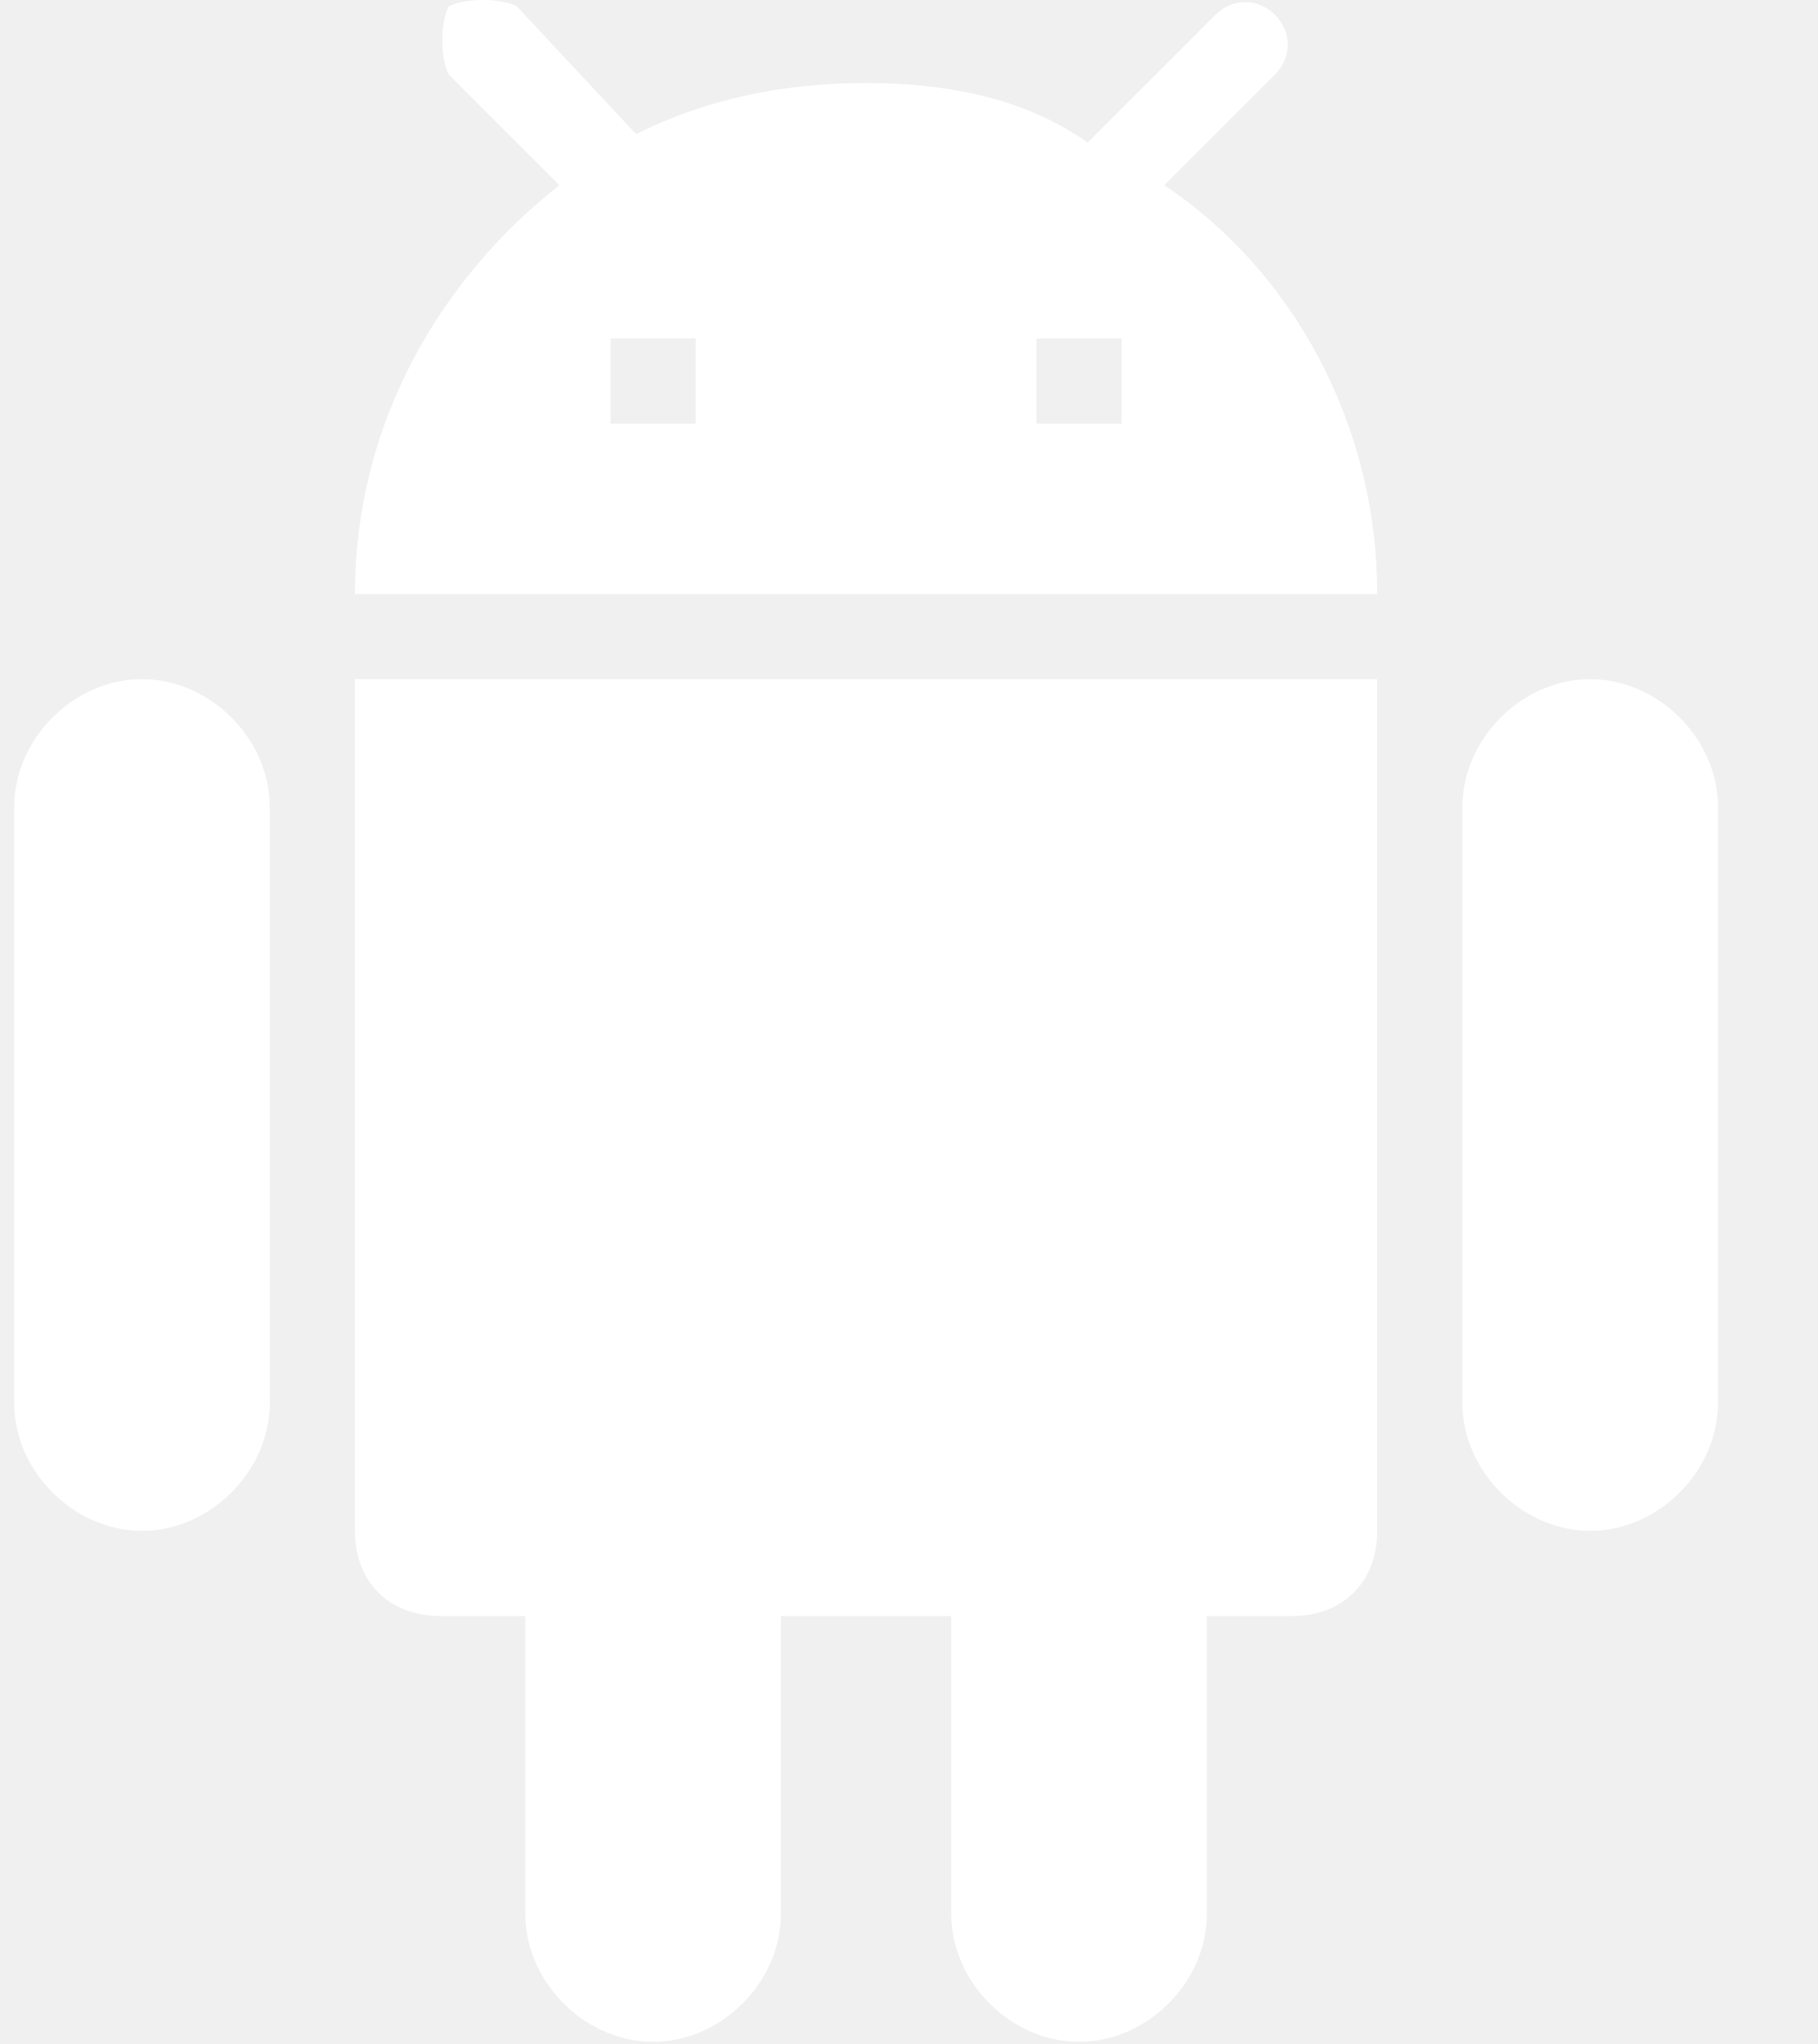
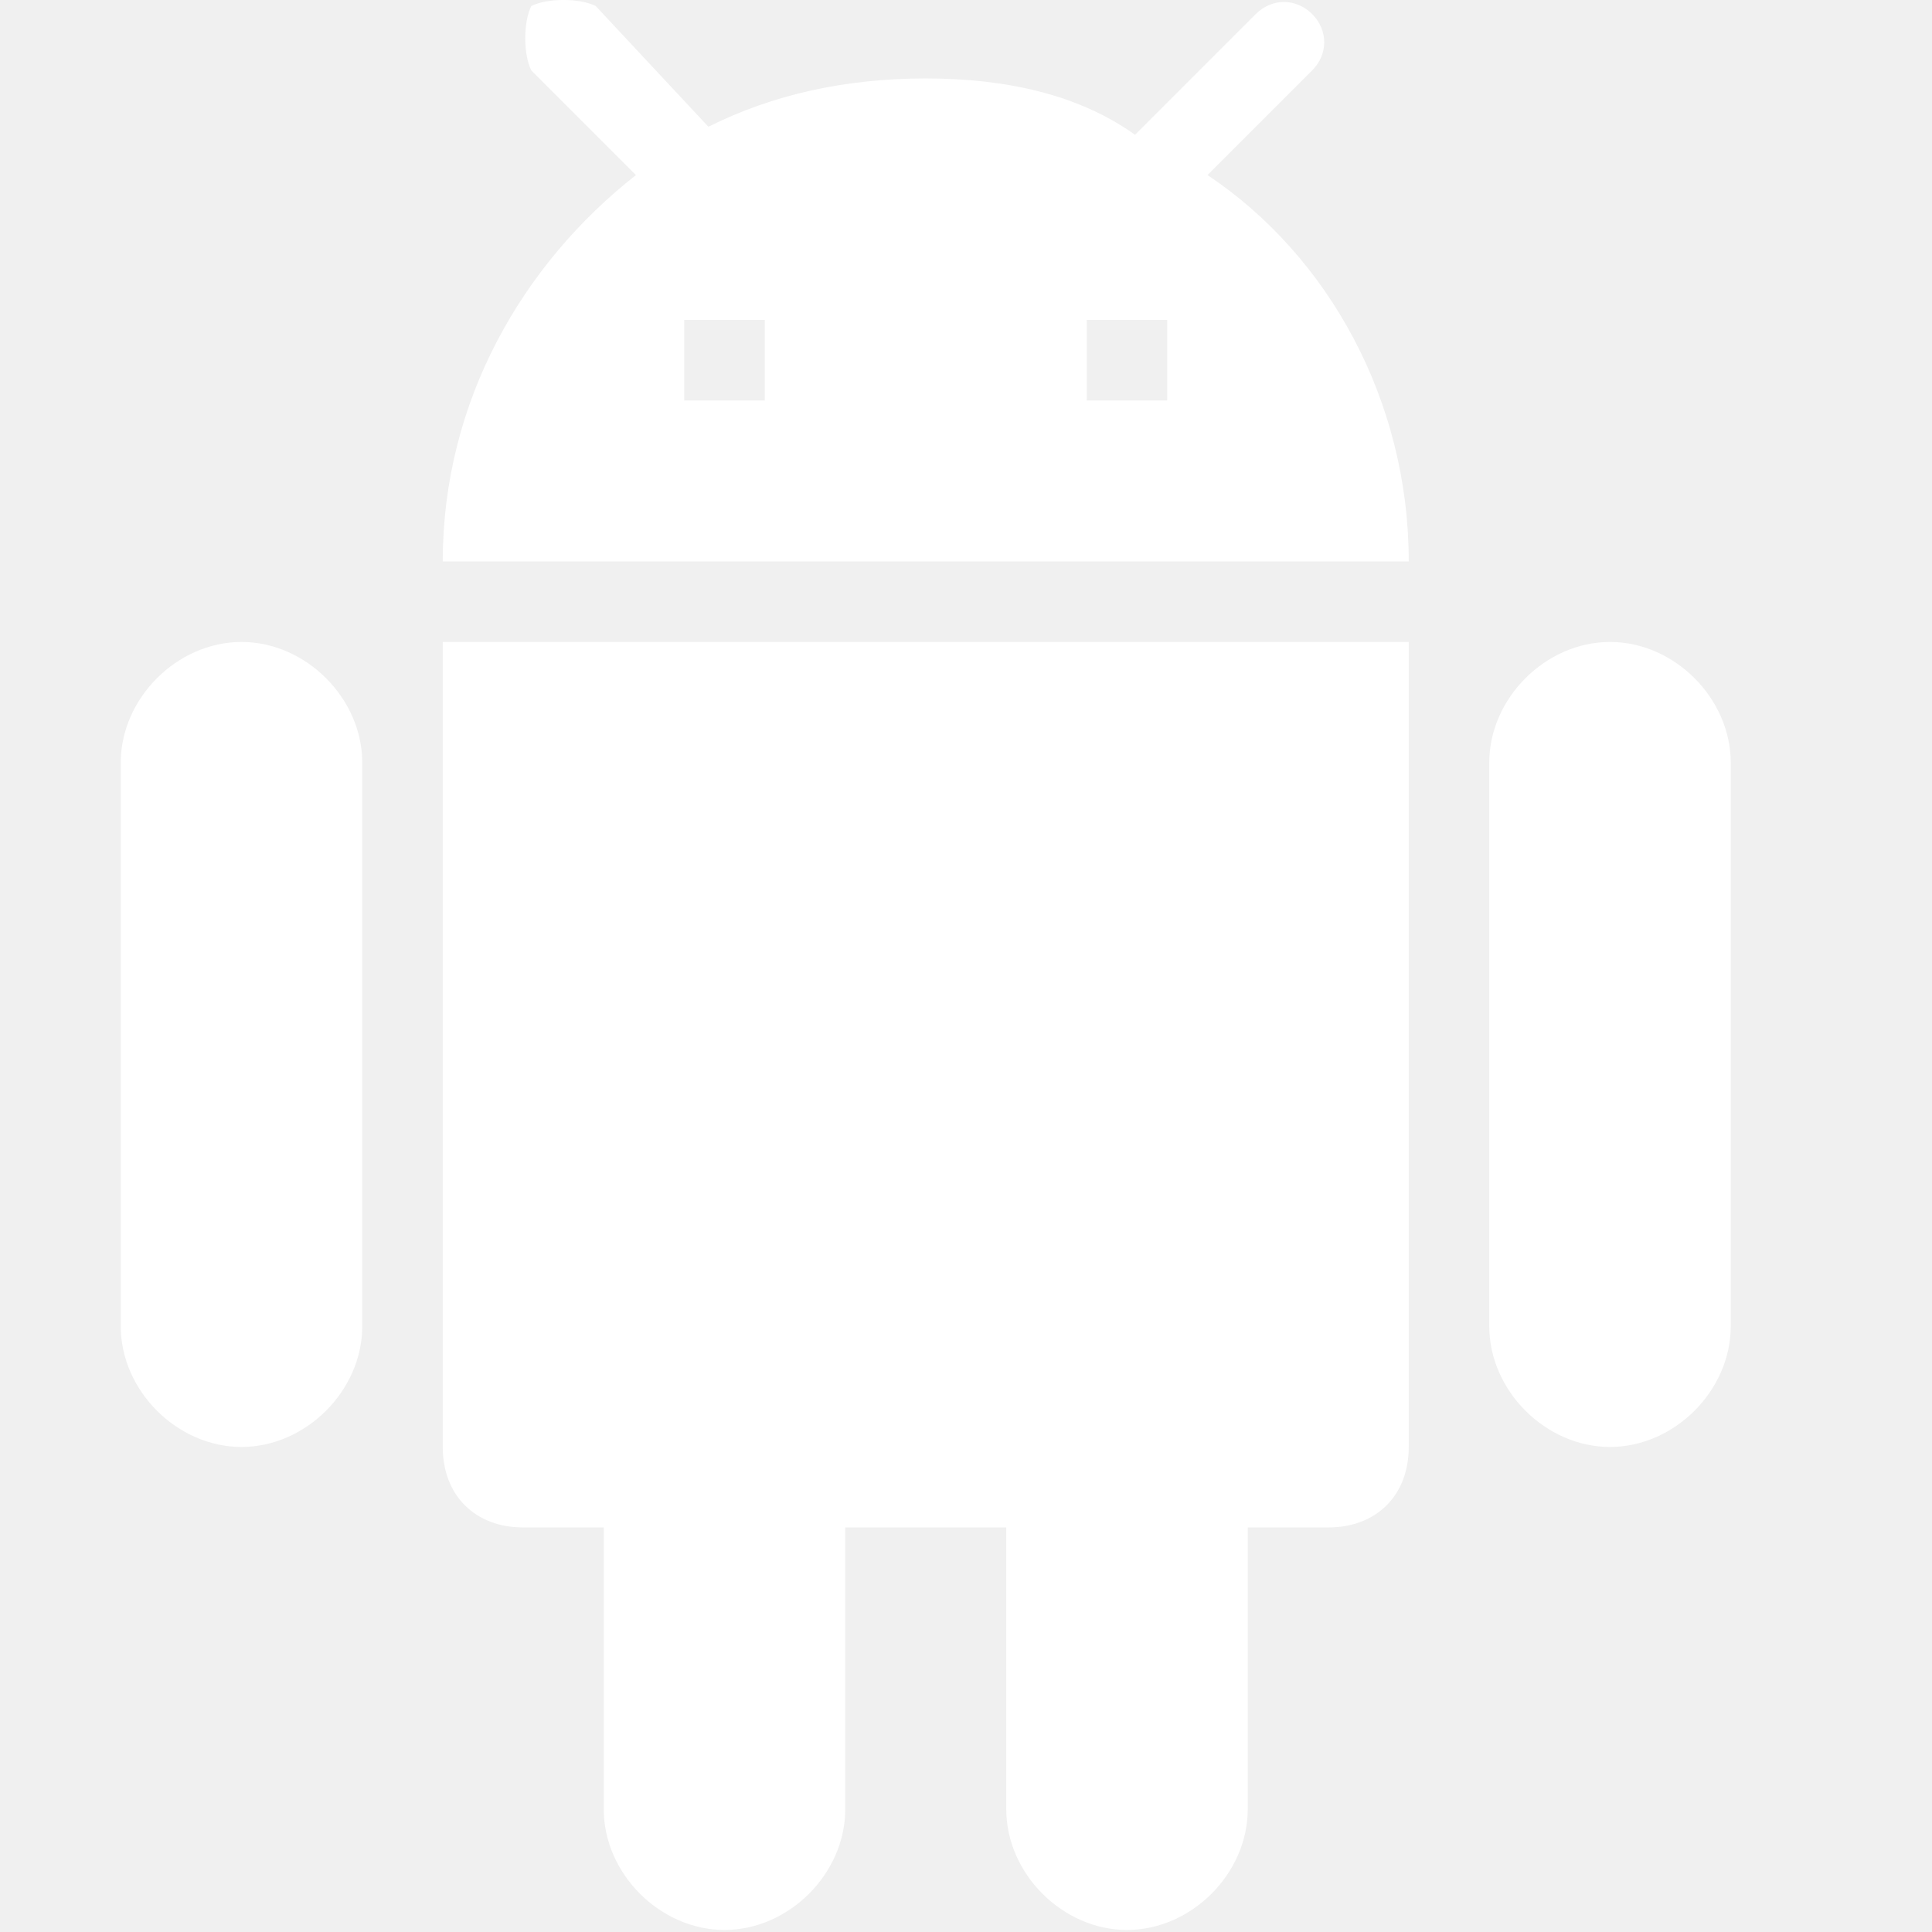
- <svg xmlns="http://www.w3.org/2000/svg" width="16px" height="18px" viewBox="0 0 16 18" version="1.1">
-   <defs />
+ <svg xmlns="http://www.w3.org/2000/svg" width="18px" height="18px" viewBox="0 0 18 18" version="1.1">
  <g id="Page-1" stroke="none" stroke-width="1" fill="none" fill-rule="evenodd">
-     <g id="Desktop-HD" transform="translate(-25, -100)" fill-rule="nonzero">
-       <g id="nav_icon_android" transform="translate(24, 100)">
+     <g id="Desktop-HD" transform="translate(-319, -91)" fill-rule="nonzero">
+       <g id="nav_icon_android" transform="translate(319, 91)">
        <rect id="Rectangle-path" fill="#000000" opacity="0" x="0" y="0" width="18" height="18" />
        <path d="M4.125,13.481 C4.125,13.931 4.425,14.231 4.875,14.231 L5.625,14.231 L5.625,16.856 C5.625,17.456 6.15,17.981 6.75,17.981 C7.35,17.981 7.875,17.456 7.875,16.856 L7.875,14.231 L9.375,14.231 L9.375,16.856 C9.375,17.456 9.9,17.981 10.5,17.981 C11.1,17.981 11.625,17.456 11.625,16.856 L11.625,14.231 L12.375,14.231 C12.825,14.231 13.125,13.931 13.125,13.481 L13.125,5.981 L4.125,5.981 L4.125,13.481 Z M2.25,5.981 C1.65,5.981 1.125,6.506 1.125,7.106 L1.125,12.356 C1.125,12.956 1.65,13.481 2.25,13.481 C2.85,13.481 3.375,12.956 3.375,12.356 L3.375,7.106 C3.375,6.506 2.85,5.981 2.25,5.981 Z M15,5.981 C14.4,5.981 13.875,6.506 13.875,7.106 L13.875,12.356 C13.875,12.956 14.4,13.481 15,13.481 C15.6,13.481 16.125,12.956 16.125,12.356 L16.125,7.106 C16.125,6.506 15.6,5.981 15,5.981 Z M11.25,1.631 L12.225,0.656 C12.375,0.506 12.375,0.281 12.225,0.131 C12.075,-0.019 11.85,-0.019 11.7,0.131 L10.575,1.256 C10.05,0.881 9.375,0.731 8.625,0.731 C7.875,0.731 7.2,0.881 6.6,1.181 L5.55,0.056 C5.4,-0.019 5.1,-0.019 4.95,0.056 C4.875,0.206 4.875,0.506 4.95,0.656 L5.925,1.631 C4.875,2.456 4.125,3.731 4.125,5.231 L13.125,5.231 C13.125,3.731 12.375,2.381 11.25,1.631 Z M7.125,3.731 L6.375,3.731 L6.375,2.981 L7.125,2.981 L7.125,3.731 Z M10.875,3.731 L10.125,3.731 L10.125,2.981 L10.875,2.981 L10.875,3.731 Z" id="Shape" fill="#FFFFFF" />
      </g>
    </g>
  </g>
</svg>
